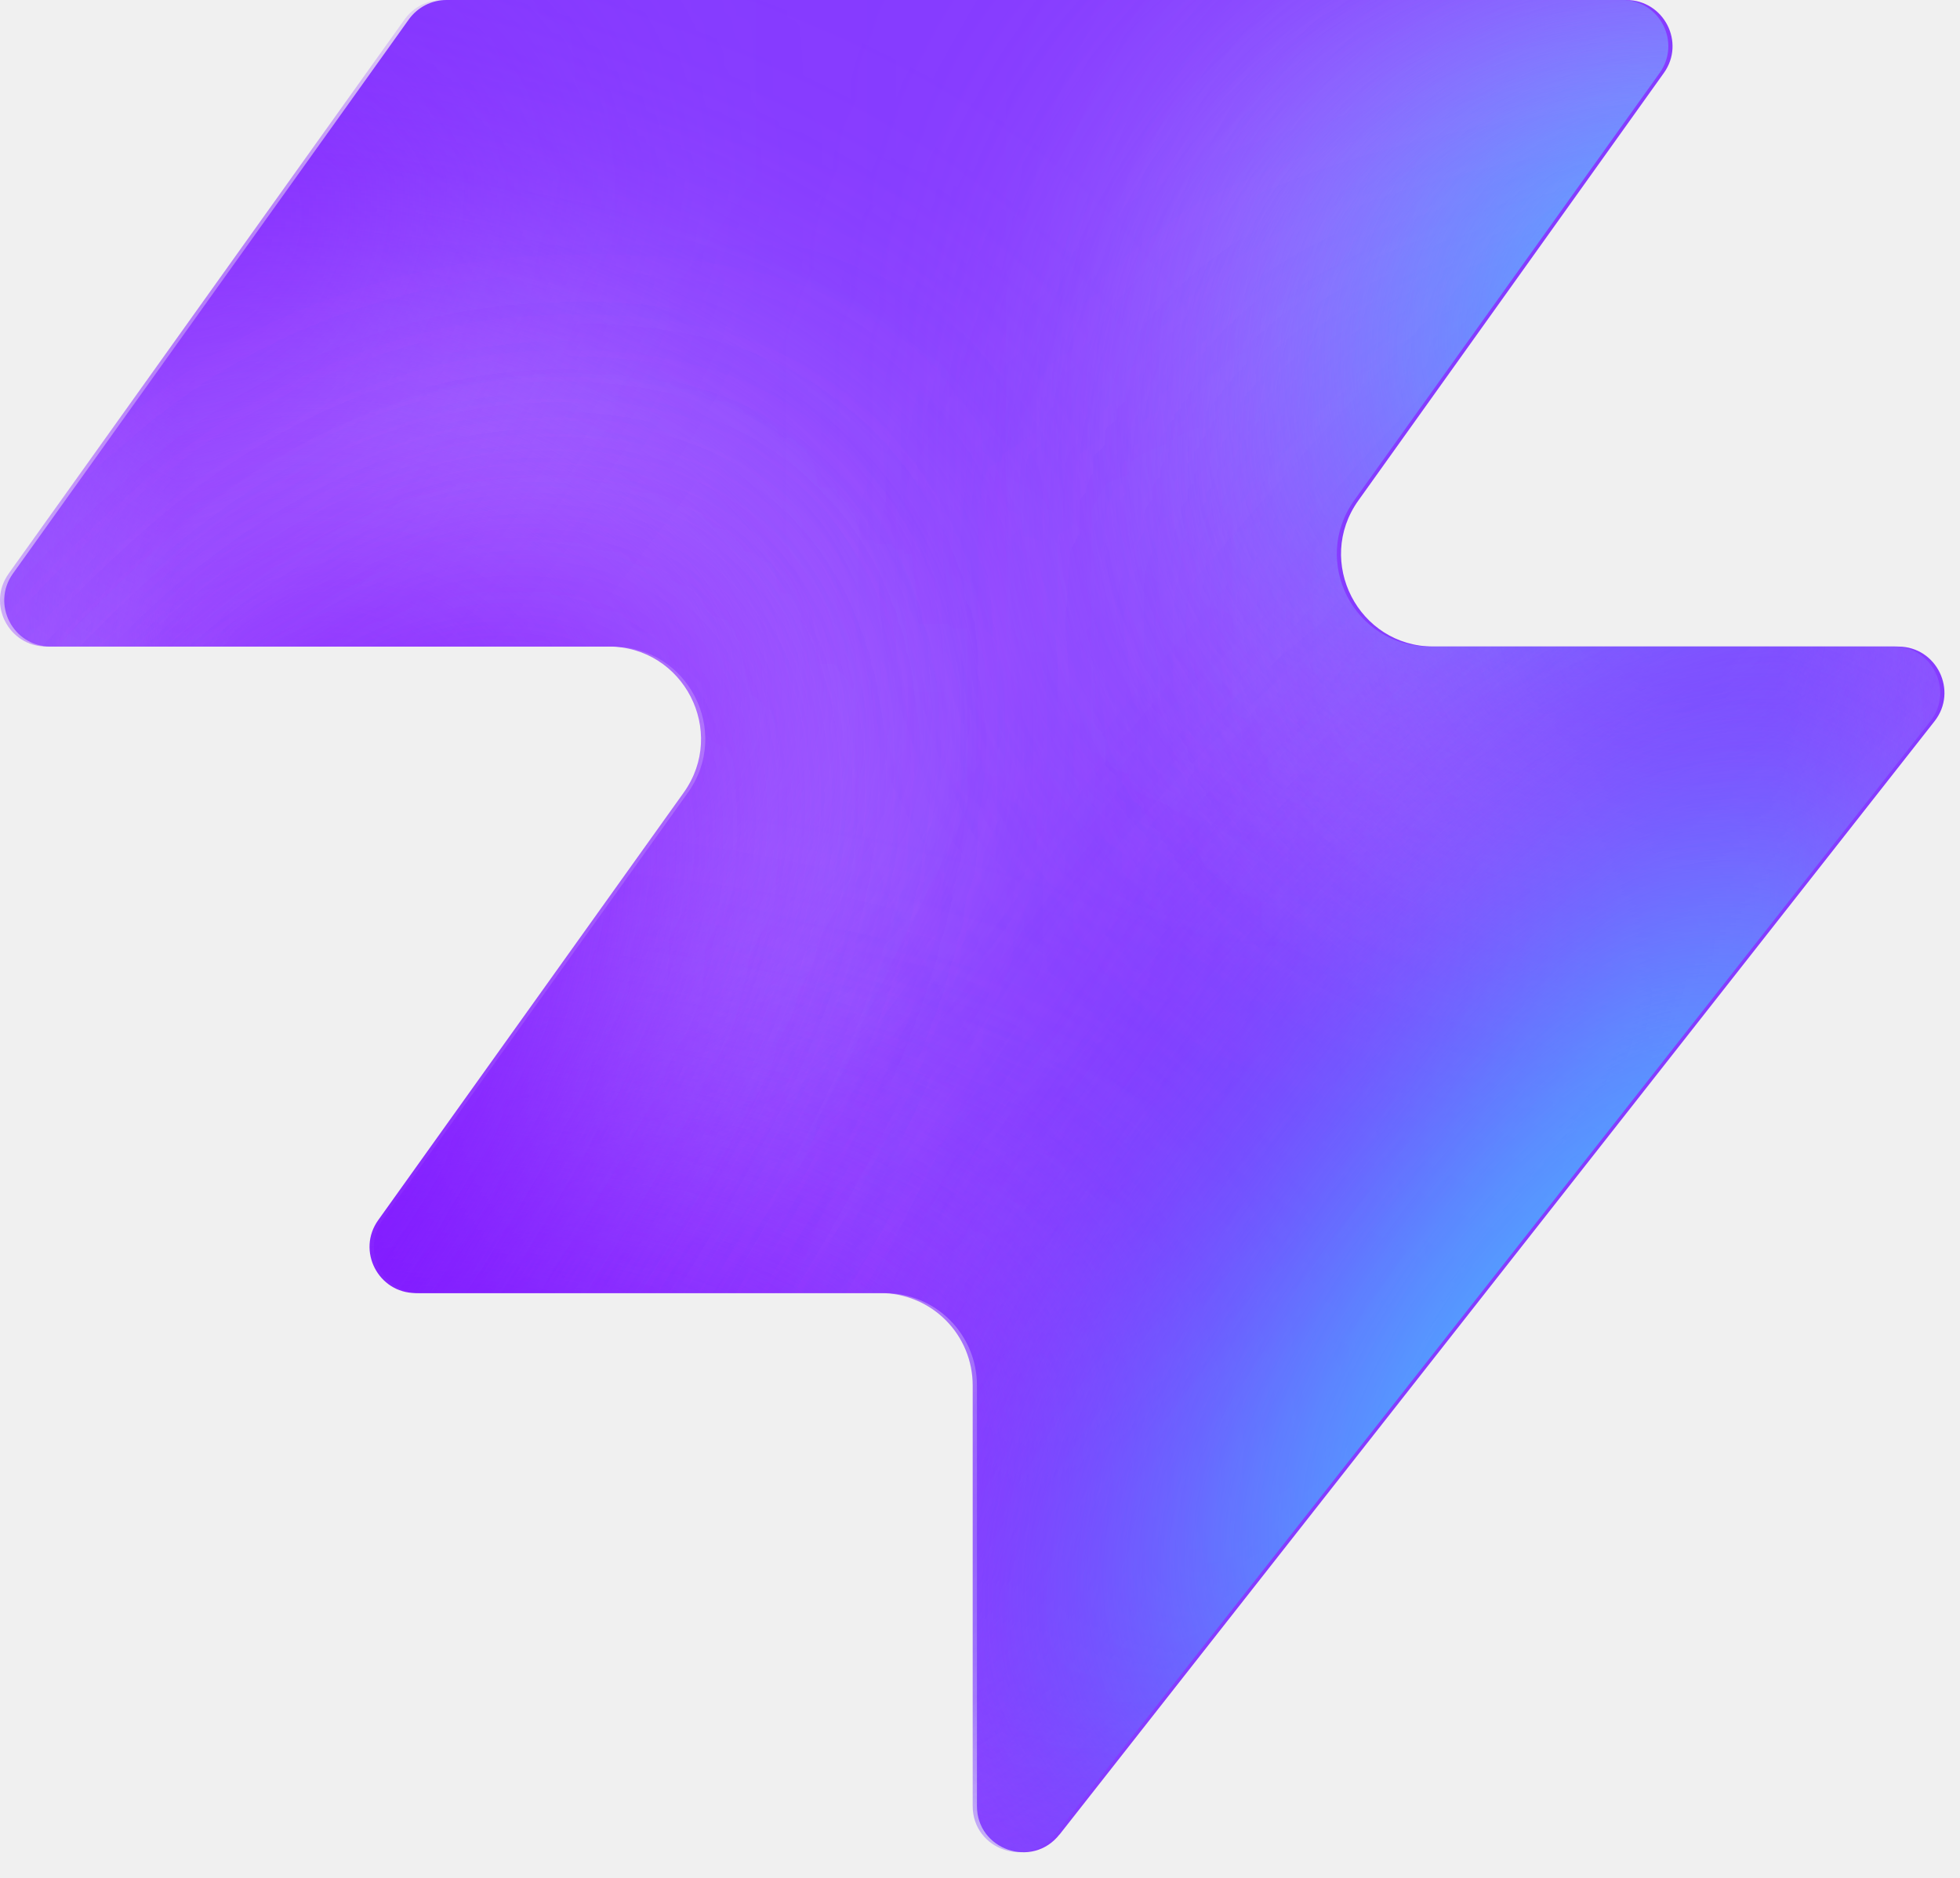
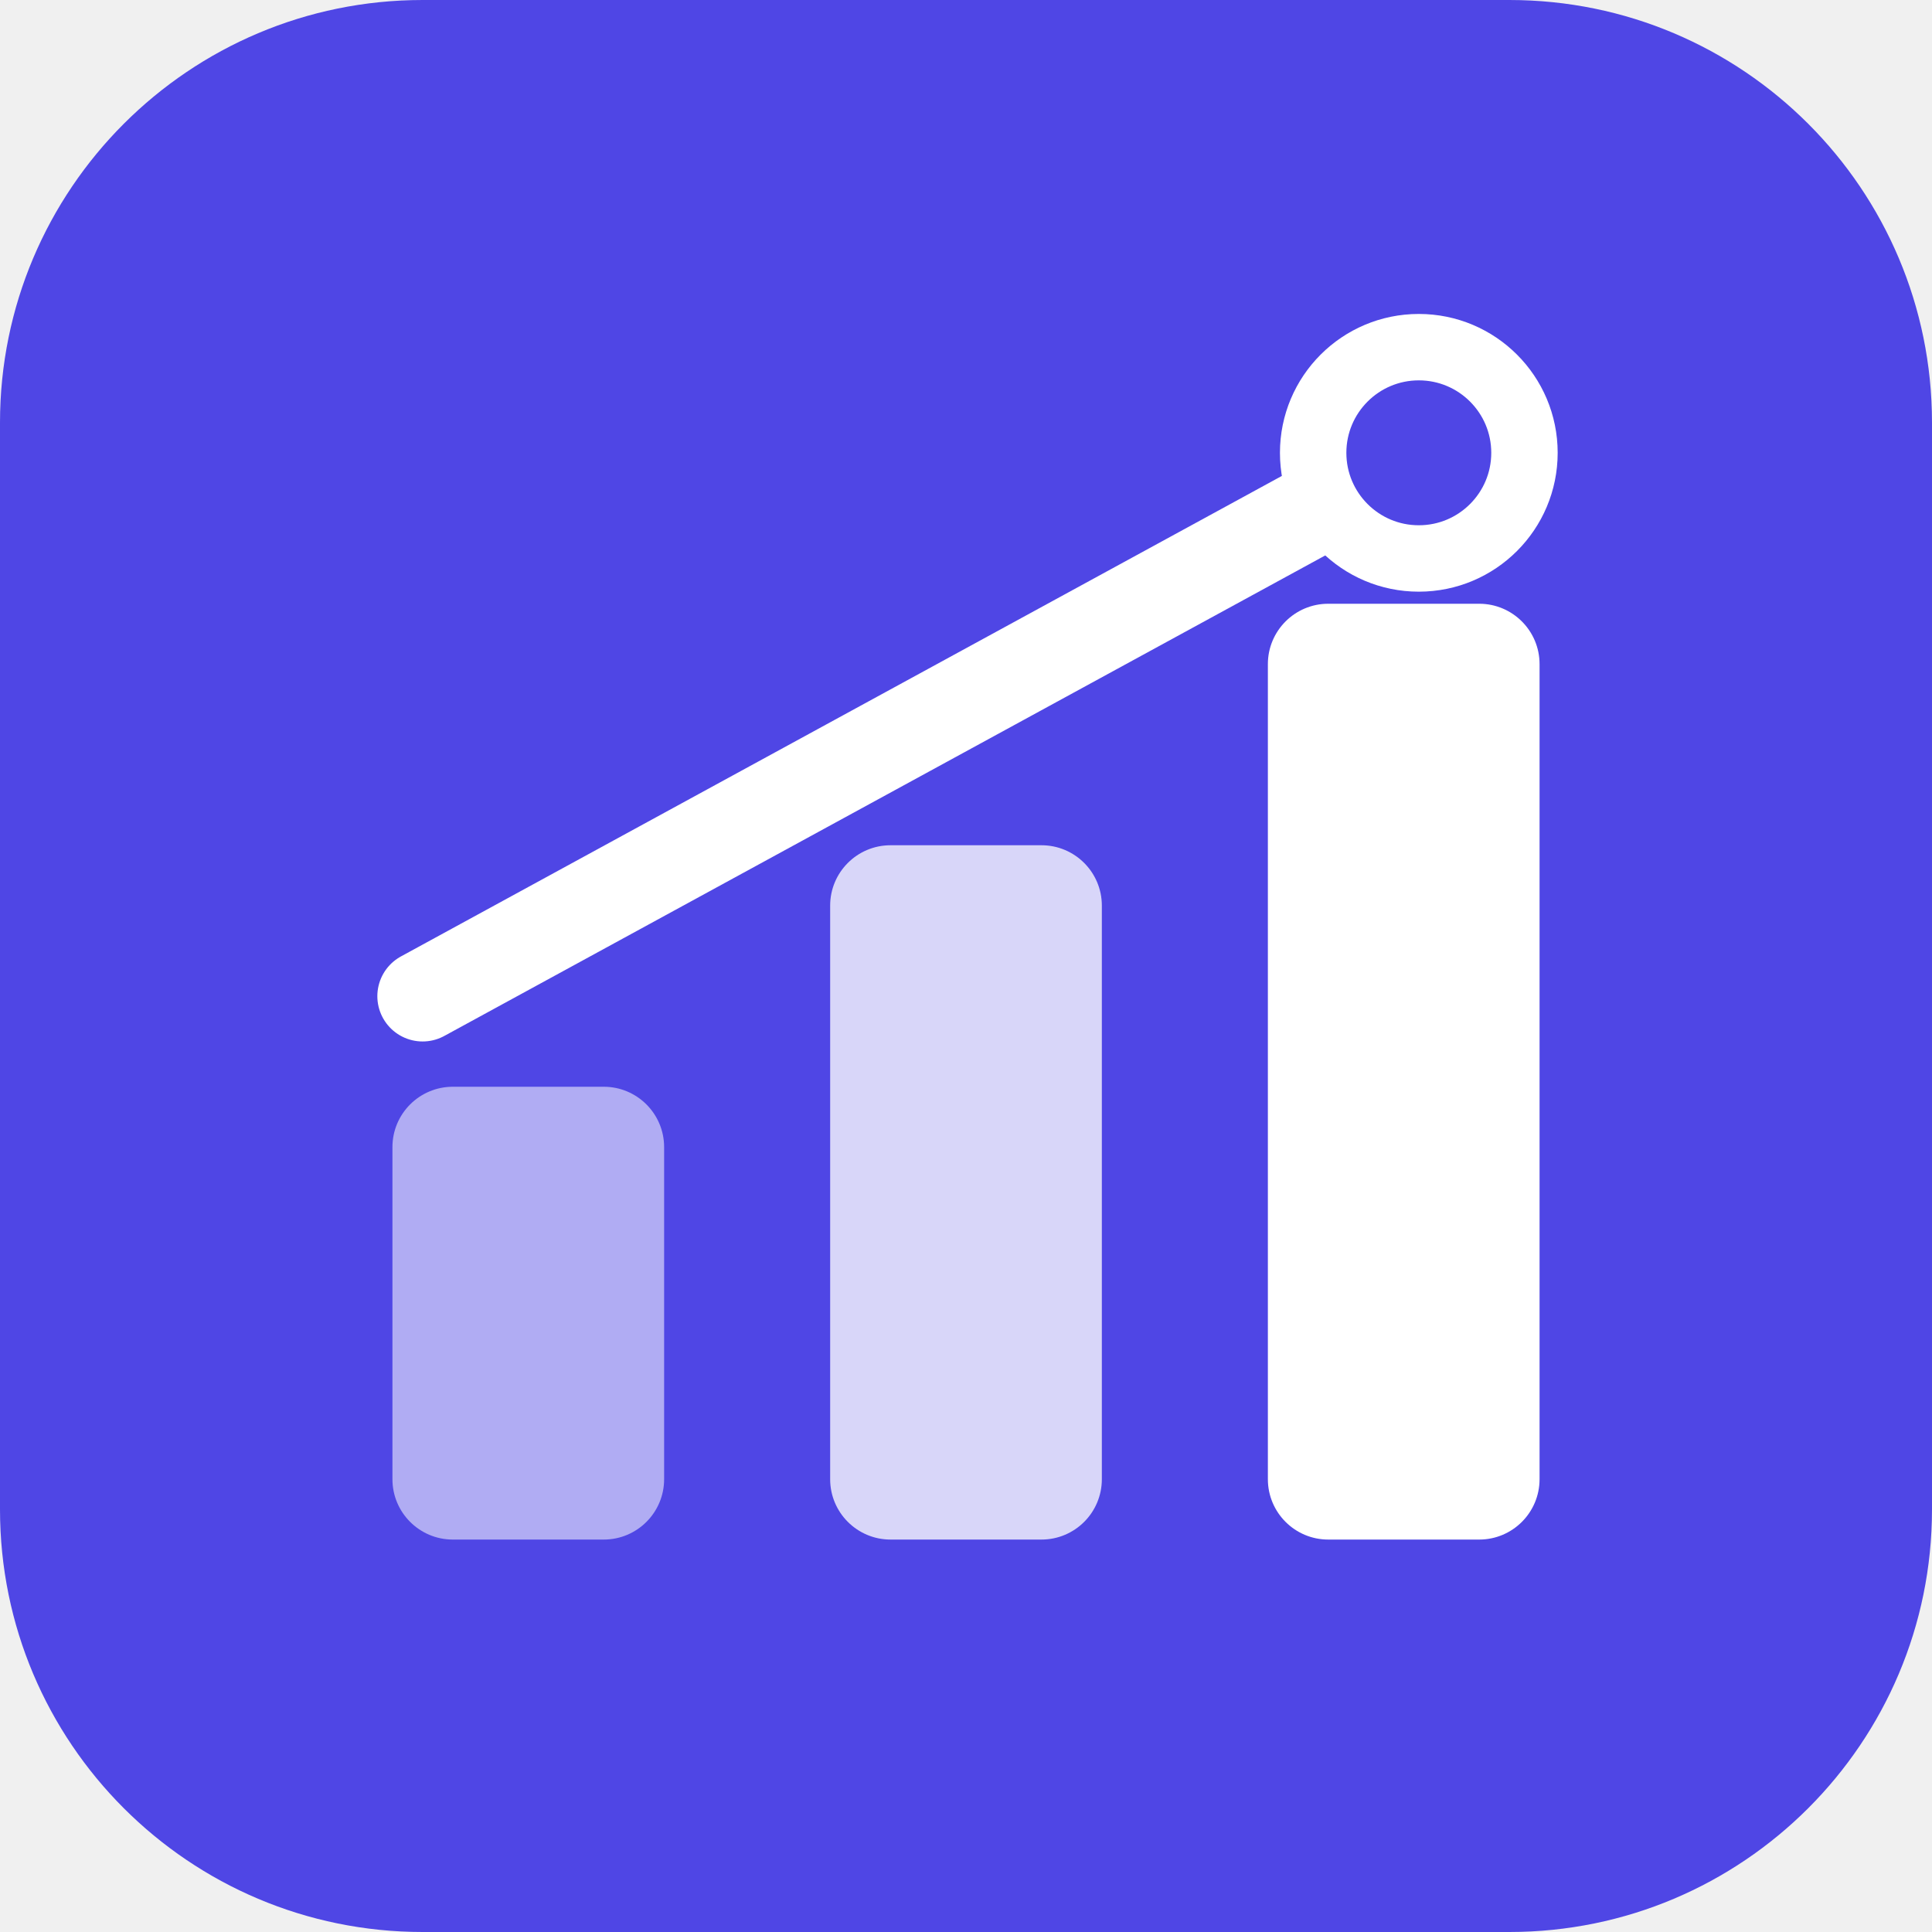
- <svg xmlns="http://www.w3.org/2000/svg" width="48" height="46" fill="none" viewBox="0 0 48 46">
-   <path fill="#863bff" d="M25.946 44.938c-.664.845-2.021.375-2.021-.698V33.937a2.26 2.26 0 0 0-2.262-2.262H10.287c-.92 0-1.456-1.04-.92-1.788l7.48-10.471c1.07-1.497 0-3.578-1.842-3.578H1.237c-.92 0-1.456-1.04-.92-1.788L10.013.474c.214-.297.556-.474.92-.474h28.894c.92 0 1.456 1.04.92 1.788l-7.48 10.471c-1.07 1.498 0 3.579 1.842 3.579h11.377c.943 0 1.473 1.088.89 1.83L25.947 44.94z" style="fill:#863bff;fill:color(display-p3 .525 .23 1);fill-opacity:1" />
-   <mask id="a" width="48" height="46" x="0" y="0" maskUnits="userSpaceOnUse" style="mask-type:alpha">
-     <path fill="#000" d="M25.842 44.938c-.664.844-2.021.375-2.021-.698V33.937a2.26 2.26 0 0 0-2.262-2.262H10.183c-.92 0-1.456-1.04-.92-1.788l7.48-10.471c1.07-1.498 0-3.579-1.842-3.579H1.133c-.92 0-1.456-1.04-.92-1.787L9.91.473c.214-.297.556-.474.92-.474h28.894c.92 0 1.456 1.04.92 1.788l-7.48 10.471c-1.07 1.498 0 3.578 1.842 3.578h11.377c.943 0 1.473 1.088.89 1.832L25.843 44.94z" style="fill:#000;fill-opacity:1" />
-   </mask>
-   <g mask="url(#a)">
-     <g filter="url(#b)">
-       <ellipse cx="5.508" cy="14.704" fill="#ede6ff" rx="5.508" ry="14.704" style="fill:#ede6ff;fill:color(display-p3 .927 .903 1);fill-opacity:1" transform="matrix(.00324 1 1 -.00324 -4.47 31.516)" />
-     </g>
-     <g filter="url(#c)">
-       <ellipse cx="10.399" cy="29.851" fill="#ede6ff" rx="10.399" ry="29.851" style="fill:#ede6ff;fill:color(display-p3 .927 .903 1);fill-opacity:1" transform="matrix(.00324 1 1 -.00324 -39.328 7.883)" />
-     </g>
-     <g filter="url(#d)">
-       <ellipse cx="5.508" cy="30.487" fill="#7e14ff" rx="5.508" ry="30.487" style="fill:#7e14ff;fill:color(display-p3 .492 .077 1);fill-opacity:1" transform="rotate(89.814 -25.913 -14.639)scale(1 -1)" />
-     </g>
-     <g filter="url(#e)">
-       <ellipse cx="5.508" cy="30.599" fill="#7e14ff" rx="5.508" ry="30.599" style="fill:#7e14ff;fill:color(display-p3 .492 .077 1);fill-opacity:1" transform="rotate(89.814 -32.644 -3.334)scale(1 -1)" />
-     </g>
-     <g filter="url(#f)">
-       <ellipse cx="5.508" cy="30.599" fill="#7e14ff" rx="5.508" ry="30.599" style="fill:#7e14ff;fill:color(display-p3 .492 .077 1);fill-opacity:1" transform="matrix(.00324 1 1 -.00324 -34.34 30.47)" />
-     </g>
-     <g filter="url(#g)">
-       <ellipse cx="14.072" cy="22.078" fill="#ede6ff" rx="14.072" ry="22.078" style="fill:#ede6ff;fill:color(display-p3 .927 .903 1);fill-opacity:1" transform="rotate(93.35 24.506 48.493)scale(-1 1)" />
-     </g>
-     <g filter="url(#h)">
-       <ellipse cx="3.47" cy="21.501" fill="#7e14ff" rx="3.47" ry="21.501" style="fill:#7e14ff;fill:color(display-p3 .492 .077 1);fill-opacity:1" transform="rotate(89.009 28.708 47.59)scale(-1 1)" />
-     </g>
-     <g filter="url(#i)">
-       <ellipse cx="3.47" cy="21.501" fill="#7e14ff" rx="3.47" ry="21.501" style="fill:#7e14ff;fill:color(display-p3 .492 .077 1);fill-opacity:1" transform="rotate(89.009 28.708 47.59)scale(-1 1)" />
-     </g>
-     <g filter="url(#j)">
-       <ellipse cx=".387" cy="8.972" fill="#7e14ff" rx="4.407" ry="29.108" style="fill:#7e14ff;fill:color(display-p3 .492 .077 1);fill-opacity:1" transform="rotate(39.51 .387 8.972)" />
-     </g>
-     <g filter="url(#k)">
-       <ellipse cx="47.523" cy="-6.092" fill="#7e14ff" rx="4.407" ry="29.108" style="fill:#7e14ff;fill:color(display-p3 .492 .077 1);fill-opacity:1" transform="rotate(37.892 47.523 -6.092)" />
-     </g>
-     <g filter="url(#l)">
-       <ellipse cx="41.412" cy="6.333" fill="#47bfff" rx="5.971" ry="9.665" style="fill:#47bfff;fill:color(display-p3 .28 .748 1);fill-opacity:1" transform="rotate(37.892 41.412 6.333)" />
-     </g>
-     <g filter="url(#m)">
-       <ellipse cx="-1.879" cy="38.332" fill="#7e14ff" rx="4.407" ry="29.108" style="fill:#7e14ff;fill:color(display-p3 .492 .077 1);fill-opacity:1" transform="rotate(37.892 -1.88 38.332)" />
-     </g>
-     <g filter="url(#n)">
-       <ellipse cx="-1.879" cy="38.332" fill="#7e14ff" rx="4.407" ry="29.108" style="fill:#7e14ff;fill:color(display-p3 .492 .077 1);fill-opacity:1" transform="rotate(37.892 -1.88 38.332)" />
-     </g>
-     <g filter="url(#o)">
-       <ellipse cx="35.651" cy="29.907" fill="#7e14ff" rx="4.407" ry="29.108" style="fill:#7e14ff;fill:color(display-p3 .492 .077 1);fill-opacity:1" transform="rotate(37.892 35.651 29.907)" />
-     </g>
-     <g filter="url(#p)">
-       <ellipse cx="38.418" cy="32.4" fill="#47bfff" rx="5.971" ry="15.297" style="fill:#47bfff;fill:color(display-p3 .28 .748 1);fill-opacity:1" transform="rotate(37.892 38.418 32.4)" />
-     </g>
-   </g>
-   <defs>
-     <filter id="b" width="60.045" height="41.654" x="-19.77" y="16.149" color-interpolation-filters="sRGB" filterUnits="userSpaceOnUse">
-       <feFlood flood-opacity="0" result="BackgroundImageFix" />
-       <feBlend in="SourceGraphic" in2="BackgroundImageFix" result="shape" />
-       <feGaussianBlur result="effect1_foregroundBlur_2002_17158" stdDeviation="7.659" />
-     </filter>
-     <filter id="c" width="90.34" height="51.437" x="-54.613" y="-7.533" color-interpolation-filters="sRGB" filterUnits="userSpaceOnUse">
-       <feFlood flood-opacity="0" result="BackgroundImageFix" />
-       <feBlend in="SourceGraphic" in2="BackgroundImageFix" result="shape" />
-       <feGaussianBlur result="effect1_foregroundBlur_2002_17158" stdDeviation="7.659" />
-     </filter>
-     <filter id="d" width="79.355" height="29.4" x="-49.64" y="2.03" color-interpolation-filters="sRGB" filterUnits="userSpaceOnUse">
-       <feFlood flood-opacity="0" result="BackgroundImageFix" />
-       <feBlend in="SourceGraphic" in2="BackgroundImageFix" result="shape" />
-       <feGaussianBlur result="effect1_foregroundBlur_2002_17158" stdDeviation="4.596" />
-     </filter>
-     <filter id="e" width="79.579" height="29.4" x="-45.045" y="20.029" color-interpolation-filters="sRGB" filterUnits="userSpaceOnUse">
-       <feFlood flood-opacity="0" result="BackgroundImageFix" />
-       <feBlend in="SourceGraphic" in2="BackgroundImageFix" result="shape" />
-       <feGaussianBlur result="effect1_foregroundBlur_2002_17158" stdDeviation="4.596" />
-     </filter>
-     <filter id="f" width="79.579" height="29.4" x="-43.513" y="21.178" color-interpolation-filters="sRGB" filterUnits="userSpaceOnUse">
-       <feFlood flood-opacity="0" result="BackgroundImageFix" />
-       <feBlend in="SourceGraphic" in2="BackgroundImageFix" result="shape" />
-       <feGaussianBlur result="effect1_foregroundBlur_2002_17158" stdDeviation="4.596" />
-     </filter>
-     <filter id="g" width="74.749" height="58.852" x="15.756" y="-17.901" color-interpolation-filters="sRGB" filterUnits="userSpaceOnUse">
-       <feFlood flood-opacity="0" result="BackgroundImageFix" />
-       <feBlend in="SourceGraphic" in2="BackgroundImageFix" result="shape" />
-       <feGaussianBlur result="effect1_foregroundBlur_2002_17158" stdDeviation="7.659" />
-     </filter>
-     <filter id="h" width="61.377" height="25.362" x="23.548" y="2.284" color-interpolation-filters="sRGB" filterUnits="userSpaceOnUse">
-       <feFlood flood-opacity="0" result="BackgroundImageFix" />
-       <feBlend in="SourceGraphic" in2="BackgroundImageFix" result="shape" />
-       <feGaussianBlur result="effect1_foregroundBlur_2002_17158" stdDeviation="4.596" />
-     </filter>
-     <filter id="i" width="61.377" height="25.362" x="23.548" y="2.284" color-interpolation-filters="sRGB" filterUnits="userSpaceOnUse">
-       <feFlood flood-opacity="0" result="BackgroundImageFix" />
-       <feBlend in="SourceGraphic" in2="BackgroundImageFix" result="shape" />
-       <feGaussianBlur result="effect1_foregroundBlur_2002_17158" stdDeviation="4.596" />
-     </filter>
-     <filter id="j" width="56.045" height="63.649" x="-27.636" y="-22.853" color-interpolation-filters="sRGB" filterUnits="userSpaceOnUse">
-       <feFlood flood-opacity="0" result="BackgroundImageFix" />
-       <feBlend in="SourceGraphic" in2="BackgroundImageFix" result="shape" />
-       <feGaussianBlur result="effect1_foregroundBlur_2002_17158" stdDeviation="4.596" />
-     </filter>
-     <filter id="k" width="54.814" height="64.646" x="20.116" y="-38.415" color-interpolation-filters="sRGB" filterUnits="userSpaceOnUse">
-       <feFlood flood-opacity="0" result="BackgroundImageFix" />
-       <feBlend in="SourceGraphic" in2="BackgroundImageFix" result="shape" />
-       <feGaussianBlur result="effect1_foregroundBlur_2002_17158" stdDeviation="4.596" />
-     </filter>
-     <filter id="l" width="33.541" height="35.313" x="24.641" y="-11.323" color-interpolation-filters="sRGB" filterUnits="userSpaceOnUse">
-       <feFlood flood-opacity="0" result="BackgroundImageFix" />
-       <feBlend in="SourceGraphic" in2="BackgroundImageFix" result="shape" />
-       <feGaussianBlur result="effect1_foregroundBlur_2002_17158" stdDeviation="4.596" />
-     </filter>
-     <filter id="m" width="54.814" height="64.646" x="-29.286" y="6.009" color-interpolation-filters="sRGB" filterUnits="userSpaceOnUse">
-       <feFlood flood-opacity="0" result="BackgroundImageFix" />
-       <feBlend in="SourceGraphic" in2="BackgroundImageFix" result="shape" />
-       <feGaussianBlur result="effect1_foregroundBlur_2002_17158" stdDeviation="4.596" />
-     </filter>
-     <filter id="n" width="54.814" height="64.646" x="-29.286" y="6.009" color-interpolation-filters="sRGB" filterUnits="userSpaceOnUse">
-       <feFlood flood-opacity="0" result="BackgroundImageFix" />
-       <feBlend in="SourceGraphic" in2="BackgroundImageFix" result="shape" />
-       <feGaussianBlur result="effect1_foregroundBlur_2002_17158" stdDeviation="4.596" />
-     </filter>
-     <filter id="o" width="54.814" height="64.646" x="8.244" y="-2.416" color-interpolation-filters="sRGB" filterUnits="userSpaceOnUse">
-       <feFlood flood-opacity="0" result="BackgroundImageFix" />
-       <feBlend in="SourceGraphic" in2="BackgroundImageFix" result="shape" />
-       <feGaussianBlur result="effect1_foregroundBlur_2002_17158" stdDeviation="4.596" />
-     </filter>
-     <filter id="p" width="39.409" height="43.623" x="18.713" y="10.588" color-interpolation-filters="sRGB" filterUnits="userSpaceOnUse">
-       <feFlood flood-opacity="0" result="BackgroundImageFix" />
-       <feBlend in="SourceGraphic" in2="BackgroundImageFix" result="shape" />
-       <feGaussianBlur result="effect1_foregroundBlur_2002_17158" stdDeviation="4.596" />
-     </filter>
-   </defs>
+ <svg xmlns="http://www.w3.org/2000/svg" viewBox="0 0 64 64" fill="none">
+   <rect width="64" height="64" rx="14" fill="#4F46E5" />
+   <rect x="13" y="36" width="9" height="15" rx="2" fill="#FFFFFF" fill-opacity="0.55" />
+   <rect x="27.5" y="28" width="9" height="23" rx="2" fill="#FFFFFF" fill-opacity="0.78" />
+   <rect x="42" y="20" width="9" height="31" rx="2" fill="#FFFFFF" />
+   <path d="M14 33 L30.5 24 L47 15" stroke="#FFFFFF" stroke-width="3" stroke-linecap="round" stroke-linejoin="round" />
+   <circle cx="47" cy="15" r="3.5" fill="#4F46E5" stroke="#FFFFFF" stroke-width="2.2" />
</svg>
